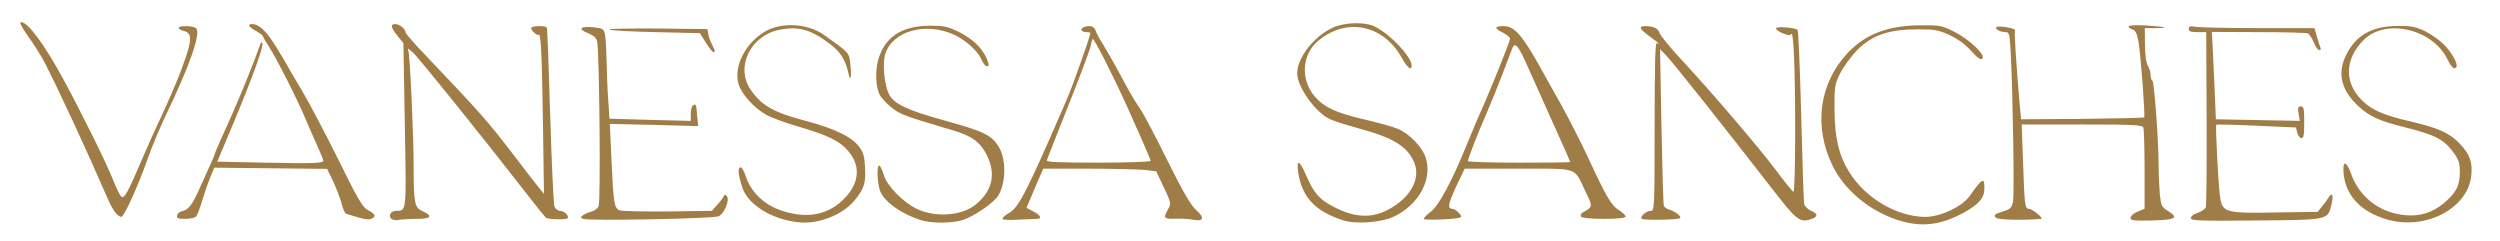
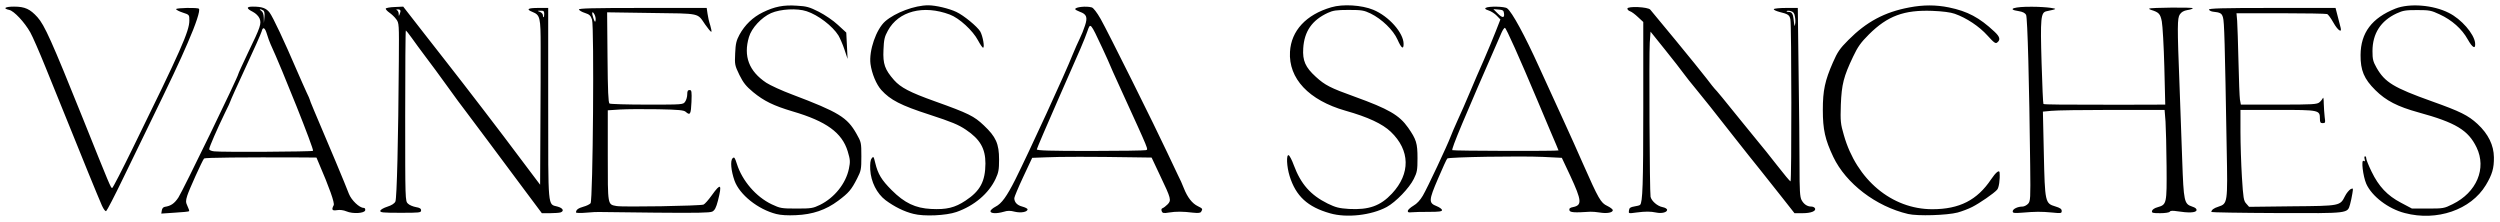
- <svg xmlns="http://www.w3.org/2000/svg" viewBox="0 0 1245 120">
-   <path fill="#a07c46" fill-rule="evenodd" d="M950.5 111.0C934.7 107.8 919.4 96.4 912.7 82.7C903.0 62.9 905.9 41.5 920.3 26.2C929.2 16.9 940.3 12.7 956.5 12.6C965.9 12.5 967.0 12.7 973.0 15.7C980.7 19.5 989.0 27.4 987.2 29.2C986.4 30.0 985.0 29.1 981.6 25.3C978.6 22.0 975.0 19.4 970.8 17.4C965.3 14.9 963.4 14.6 955.0 14.6C940.6 14.6 932.4 17.5 925.0 24.8C921.9 28.0 918.1 33.2 916.4 36.5C913.6 42.2 913.5 43.1 913.6 55.0C913.7 68.6 915.7 77.3 920.8 85.5C928.8 98.6 944.7 108.0 958.8 108.0C966.4 108.0 977.2 102.9 981.0 97.5C987.3 88.5 988.4 88.0 988.2 94.2C988.1 98.8 985.2 101.9 977.6 106.1C967.9 111.3 959.6 112.8 950.5 111.0ZM391.5 109.6C380.6 106.9 371.9 100.4 369.6 93.2C367.6 86.8 367.3 83.8 368.7 83.3C369.3 83.1 370.6 85.2 371.5 88.1C374.1 95.8 380.7 102.1 389.3 104.9C402.4 109.3 413.3 106.9 421.4 97.9C428.1 90.4 428.5 82.2 422.3 75.1C418.2 70.2 411.9 67.2 397.5 63.0C391.5 61.3 384.4 58.7 381.7 57.2C375.6 53.9 369.4 47.0 367.8 41.9C365.3 33.4 370.9 21.9 380.5 16.0C388.7 10.9 402.0 11.5 410.2 17.3C423.3 26.6 422.8 26.0 423.5 32.3C424.2 38.4 423.5 41.2 422.5 36.4C421.1 30.0 418.6 25.9 413.6 22.1C403.8 14.6 397.6 12.9 387.8 14.9C373.7 17.9 366.3 33.3 373.6 44.3C379.0 52.5 385.3 56.1 402.0 60.4C415.7 64.1 424.0 68.1 427.6 72.8C430.0 75.9 430.5 77.7 430.8 83.6C431.2 91.3 430.3 94.1 425.4 100.0C421.8 104.2 416.5 107.5 410.0 109.4C403.7 111.3 398.5 111.3 391.5 109.6ZM458.5 109.6C448.9 106.5 440.6 100.7 438.4 95.3C436.8 91.6 436.5 81.6 438.0 82.5C438.5 82.8 439.5 85.0 440.2 87.3C441.8 92.6 449.7 100.7 456.5 104.0C466.0 108.5 479.2 107.5 486.1 101.7C494.3 94.9 496.1 86.5 491.4 77.2C488.2 70.8 483.9 67.6 474.5 64.9C449.9 57.6 448.1 56.9 443.8 53.4C441.4 51.4 439.0 48.8 438.3 47.6C436.1 43.6 435.7 35.6 437.4 29.6C440.7 18.4 449.0 12.9 463.1 12.8C470.1 12.8 471.9 13.2 477.3 15.8C484.4 19.3 489.1 23.9 491.4 29.2C492.6 32.3 492.6 33.0 491.6 33.0C490.8 33.0 489.7 31.7 489.0 30.1C487.3 25.8 481.4 20.3 475.6 17.5C461.4 10.8 444.7 15.2 440.9 26.7C439.4 31.4 440.3 41.8 442.6 46.7C445.1 51.7 451.3 54.7 470.0 59.9C489.9 65.4 493.7 67.2 497.3 73.0C501.1 79.1 501.1 90.7 497.2 97.3C495.0 101.0 484.9 107.9 479.3 109.6C473.6 111.3 463.9 111.3 458.5 109.6ZM668.5 109.6C654.8 105.1 648.3 98.0 646.5 85.8C645.5 79.1 647.2 79.7 650.4 87.2C654.2 96.0 656.9 99.2 663.8 102.8C675.6 109.1 685.0 109.0 694.8 102.3C703.7 96.3 707.3 87.8 704.2 80.7C700.7 72.8 693.8 68.6 676.9 64.0C670.7 62.3 664.0 60.2 662.2 59.3C654.9 55.8 646.0 43.2 646.0 36.5C646.0 28.7 654.5 17.9 663.9 13.7C670.0 11.0 680.1 10.8 685.0 13.4C692.9 17.5 703.0 28.4 703.0 32.7C703.0 35.5 700.9 33.8 697.9 28.5C688.8 12.3 670.6 8.6 656.6 20.2C648.3 27.0 647.5 39.5 654.7 48.0C659.5 53.5 665.3 56.2 679.5 59.5C686.1 61.0 693.6 63.1 696.2 64.2C701.9 66.6 708.3 73.2 710.0 78.5C713.5 89.2 706.6 102.0 694.1 107.9C687.5 110.9 675.0 111.8 668.5 109.6ZM1189.5 109.5C1175.1 105.6 1167.0 96.4 1167.0 83.9C1167.0 79.8 1169.0 81.2 1170.9 86.7C1175.4 99.2 1186.8 107.1 1200.5 107.3C1207.3 107.3 1213.3 104.9 1218.8 99.6C1223.5 95.2 1225.0 91.9 1225.0 85.7C1225.0 81.3 1224.4 79.5 1222.1 76.3C1217.1 69.4 1213.1 67.3 1197.7 63.4C1184.5 60.1 1180.2 58.1 1174.5 52.9C1166.2 45.2 1164.0 37.1 1167.9 28.4C1172.7 17.8 1180.9 13.0 1194.1 12.9C1200.9 12.9 1203.0 13.3 1207.6 15.5C1210.7 17.0 1214.9 20.0 1217.1 22.2C1221.0 26.2 1224.1 31.7 1223.3 33.3C1222.3 35.0 1220.9 33.7 1218.6 29.1C1211.0 14.2 1187.9 9.1 1177.1 19.9C1167.7 29.3 1167.3 41.0 1176.1 49.8C1181.0 54.8 1187.1 57.4 1200.5 60.5C1214.3 63.7 1220.1 66.3 1225.1 71.7C1230.0 76.9 1231.4 80.9 1230.7 87.5C1229.0 103.6 1208.4 114.6 1189.5 109.5ZM178.5 108.3C175.8 107.5 173.0 106.6 172.4 106.5C171.8 106.3 170.7 104.0 170.1 101.3C169.4 98.7 167.5 93.7 165.9 90.3L162.9 84.1L134.8 83.8L106.7 83.5L104.9 87.8C103.9 90.2 102.1 95.3 100.9 99.3C99.7 103.3 98.3 107.1 97.7 107.8C97.2 108.4 94.8 109.0 92.3 109.0C88.6 109.0 87.9 108.7 88.2 107.3C88.4 106.3 89.4 105.4 90.5 105.2C93.7 104.6 95.6 102.3 99.0 94.7C100.8 90.7 103.3 85.2 104.6 82.3C105.9 79.5 107.0 76.9 107.0 76.5C107.0 76.2 110.1 69.0 114.0 60.5C119.6 48.1 126.1 32.1 129.6 22.1C129.8 21.3 130.3 21.0 130.6 21.3C131.6 22.3 126.5 36.6 117.1 59.3L108.2 80.5L131.9 81.0C156.3 81.5 161.0 81.3 161.0 80.0C161.0 79.5 159.7 76.3 158.1 72.8C156.5 69.3 154.0 63.6 152.5 60.0C148.6 50.5 137.3 28.2 133.9 23.2C132.3 20.8 131.0 18.5 131.0 18.1C131.0 17.7 129.4 16.5 127.5 15.4C123.8 13.4 123.0 12.0 125.6 12.0C129.0 12.0 132.7 15.5 137.5 23.3C140.2 27.8 142.7 31.8 142.9 32.3C143.1 32.8 146.3 38.4 150.2 44.8C154.0 51.2 162.3 67.0 168.6 79.7C177.9 98.7 180.6 103.2 183.0 104.5C186.8 106.5 187.5 107.7 185.3 108.8C184.1 109.5 181.8 109.3 178.5 108.3ZM195.1 109.1C193.1 107.8 194.5 105.0 197.2 105.0C202.5 104.9 202.4 106.4 201.6 62.3L200.9 21.5L197.9 17.8C194.5 13.5 194.3 12.0 196.9 12.0C199.0 12.0 202.0 14.5 202.0 16.2C202.0 16.7 206.4 21.8 211.7 27.3C239.8 56.8 242.8 60.2 256.8 78.5C261.8 85.1 267.0 91.8 268.4 93.5L270.9 96.5L270.4 62.0C269.9 28.5 269.4 16.3 268.3 17.3C267.6 18.1 264.0 14.8 264.6 13.8C265.2 12.8 271.7 12.7 272.3 13.7C272.6 14.2 273.3 33.8 274.0 57.5C274.7 81.2 275.7 101.5 276.1 102.8C276.6 104.0 277.8 105.0 278.9 105.0C281.0 105.0 283.7 107.7 282.6 108.7C281.8 109.5 273.3 109.3 272.0 108.5C271.5 108.2 265.8 101.1 259.3 92.7C240.1 68.0 208.5 28.7 205.5 26.0C203.0 23.8 202.8 23.7 203.4 25.5C204.2 28.3 206.0 67.7 206.0 83.5C206.0 101.2 206.5 103.4 210.3 105.1C215.9 107.6 214.8 109.0 207.3 109.0C203.6 109.0 199.6 109.3 198.5 109.5C197.4 109.8 195.9 109.6 195.1 109.1ZM290.4 109.0C289.1 108.5 289.0 108.2 290.2 107.3C290.9 106.7 292.8 105.8 294.3 105.5C295.8 105.1 297.5 103.9 298.1 102.8C299.2 100.8 298.5 26.9 297.4 20.8C297.0 18.8 295.8 17.8 292.8 16.5C287.5 14.4 289.0 12.9 295.7 13.6C300.6 14.2 300.8 14.4 301.4 17.9C301.7 19.9 302.0 25.8 302.1 31.0C302.2 36.2 302.5 44.7 302.9 49.8L303.5 59.1L323.8 59.7L344.0 60.2L344.0 56.7C344.0 54.7 344.5 52.8 345.1 52.5C346.6 51.5 346.7 51.8 347.2 57.7L347.7 62.8L325.7 62.2L303.7 61.7L304.4 77.0C305.5 101.8 305.8 103.9 308.9 104.8C310.3 105.2 321.2 105.4 333.0 105.3L354.5 105.0L357.1 102.1C358.6 100.5 360.0 98.6 360.3 97.9C360.6 96.9 361.1 96.8 361.9 97.6C363.6 99.2 360.9 106.2 357.9 107.7C355.4 108.9 293.5 110.1 290.4 109.0ZM499.3 108.7C499.5 108.1 501.0 106.9 502.6 106.0C507.4 103.3 511.5 95.2 531.5 49.0C534.3 42.5 543.0 17.9 543.0 16.5C543.0 16.2 542.1 16.0 541.1 16.0C538.5 16.0 537.6 14.4 539.6 13.6C542.6 12.4 544.9 13.0 545.6 15.2C545.9 16.4 547.7 19.6 549.5 22.4C551.2 25.2 554.5 30.9 556.7 35.0C562.3 45.5 564.8 49.9 568.0 54.5C569.5 56.7 575.6 68.2 581.4 80.0C589.3 95.9 593.1 102.3 595.7 104.6C600.1 108.5 599.4 110.5 594.1 109.4C592.1 109.0 588.1 108.8 585.2 108.9C579.5 109.1 579.2 108.6 581.7 104.2C583.3 101.4 583.3 101.1 579.6 93.3L575.8 85.3L569.8 84.6C566.4 84.3 553.8 84.0 541.6 84.0L519.5 84.0L515.3 93.8L511.2 103.5L514.6 105.3C518.3 107.2 519.1 109.0 516.2 109.0C515.3 109.0 511.0 109.2 506.7 109.4C501.3 109.7 499.0 109.5 499.3 108.7ZM709.0 109.0C709.0 108.5 710.6 106.9 712.6 105.4C716.6 102.3 723.1 90.2 730.6 71.7C733.1 65.6 736.0 58.7 737.0 56.5C741.7 46.2 752.0 20.6 752.0 19.4C752.0 18.6 750.4 17.2 748.5 16.3C744.0 14.1 744.1 13.0 748.8 13.0C754.2 13.0 758.1 17.5 767.3 34.0C768.6 36.5 773.1 44.3 777.1 51.5C781.1 58.7 787.4 71.0 791.1 79.0C800.2 98.6 802.5 102.5 806.6 104.9C808.5 106.1 809.8 107.5 809.5 108.0C808.6 109.4 788.3 109.3 787.4 107.9C787.0 107.2 787.3 106.4 788.1 105.9C793.4 102.9 793.3 103.0 789.4 95.0C783.6 83.0 786.7 84.0 756.0 84.0L729.4 84.0L725.1 93.0C721.1 101.8 720.7 104.0 723.4 104.0C724.1 104.0 725.5 104.9 726.5 106.0C727.9 107.6 728.0 108.0 726.9 108.4C724.0 109.3 709.0 109.8 709.0 109.0ZM817.5 108.9C816.7 107.7 819.9 105.0 822.1 105.0C823.9 105.0 824.0 103.8 824.0 62.9C824.0 35.2 824.3 21.1 825.0 21.5C825.5 21.8 826.0 21.9 826.0 21.7C826.0 21.5 824.0 19.9 821.5 18.1C816.5 14.5 815.8 13.0 819.2 13.0C823.4 13.0 825.8 14.2 826.4 16.3C826.7 17.5 831.7 23.7 837.6 30.0C852.6 46.1 875.2 72.6 884.4 84.7C888.6 90.4 892.5 95.2 893.1 95.5C893.6 95.9 894.0 84.1 894.0 65.2C894.0 33.8 893.2 15.0 892.0 17.0C891.6 17.7 890.2 17.6 887.6 16.5C885.6 15.6 884.2 14.5 884.5 14.0C885.1 13.0 894.0 13.8 895.2 14.9C895.6 15.3 896.4 34.5 897.0 57.5C897.6 80.6 898.2 100.5 898.5 101.6C898.8 102.8 900.3 104.3 902.0 105.0C905.7 106.5 905.4 108.2 901.1 109.4C896.3 110.8 894.2 109.1 883.4 95.1C856.1 60.0 833.0 30.9 829.2 27.0L826.7 24.5L827.4 62.8C827.8 83.9 828.3 101.7 828.6 102.5C828.9 103.2 830.1 104.1 831.3 104.4C834.2 105.2 837.5 107.8 836.7 108.6C835.8 109.5 818.0 109.8 817.5 108.9ZM993.9 108.4C992.8 107.0 993.1 106.7 998.1 105.1C1001.2 104.1 1001.9 103.3 1002.5 100.3C1003.2 96.5 1002.4 48.0 1001.4 27.2C1000.8 16.6 1000.7 16.0 998.7 16.0C996.1 16.0 993.3 14.4 994.2 13.5C995.1 12.6 1004.1 14.1 1003.5 15.1C1003.0 15.8 1004.0 30.9 1005.8 52.0L1006.5 59.4L1037.0 59.2C1053.7 59.0 1067.6 58.7 1067.8 58.5C1068.4 57.9 1066.0 26.0 1064.9 20.4C1064.2 16.6 1063.4 15.1 1062.0 14.7C1060.9 14.4 1060.0 13.7 1060.0 13.2C1060.0 12.6 1063.4 12.4 1068.8 12.7C1078.6 13.3 1081.0 14.0 1073.2 14.0L1068.1 14.0L1068.2 22.2C1068.2 27.3 1068.8 31.4 1069.6 32.7C1070.4 33.9 1071.0 36.0 1071.0 37.4C1071.0 38.7 1071.4 40.0 1071.9 40.2C1072.8 40.5 1075.0 70.1 1075.0 82.7C1075.0 87.1 1075.3 93.5 1075.6 96.9C1076.2 102.5 1076.6 103.2 1079.7 105.1C1085.2 108.5 1083.5 109.5 1071.7 109.8C1062.6 110.0 1061.0 109.8 1061.0 108.5C1061.0 107.6 1062.6 106.2 1064.5 105.4L1068.0 104.0L1068.0 84.6C1068.0 73.9 1067.7 64.5 1067.4 63.6C1066.9 62.2 1063.2 62.0 1036.8 62.0L1006.8 62.0L1007.5 81.2C1008.2 102.2 1008.4 104.0 1010.5 104.0C1012.1 104.0 1018.0 108.9 1016.5 109.0C1007.6 109.8 994.8 109.5 993.9 108.4ZM1091.0 108.6C1091.0 107.8 1092.5 106.6 1094.4 106.0C1096.3 105.4 1098.1 104.1 1098.5 103.2C1098.8 102.3 1099.0 82.3 1098.9 58.8L1098.7 16.0L1094.4 16.0C1091.0 16.0 1090.0 15.6 1090.0 14.4C1090.0 13.0 1090.7 12.9 1093.8 13.4C1095.8 13.7 1109.9 14.0 1125.0 14.0L1152.6 14.0L1153.8 18.2C1154.5 20.6 1155.3 23.1 1155.6 23.8C1155.9 24.4 1155.6 25.0 1155.0 25.0C1154.4 25.0 1153.1 23.2 1152.2 21.0C1151.3 18.8 1149.9 16.8 1149.3 16.6C1148.6 16.3 1137.5 16.0 1124.8 16.0L1101.5 15.9L1101.9 23.2C1102.1 27.2 1102.5 37.0 1102.9 44.9L1103.5 59.4L1124.4 59.8L1145.3 60.2L1144.7 56.6C1144.2 53.7 1144.4 53.0 1145.8 53.0C1147.3 53.0 1147.5 54.2 1147.5 61.0C1147.5 67.5 1147.2 69.0 1146.0 68.8C1145.2 68.6 1144.3 67.4 1144.0 66.0L1143.4 63.5L1123.7 62.6C1112.8 62.1 1103.8 61.9 1103.7 62.1C1103.2 62.8 1104.7 91.1 1105.5 97.4C1106.6 105.9 1107.8 106.3 1133.8 105.8L1154.2 105.5L1156.3 102.9C1157.5 101.5 1159.0 99.4 1159.6 98.4C1161.5 95.3 1162.2 97.4 1161.0 102.2C1159.1 109.6 1159.6 109.5 1123.2 109.8C1095.4 110.1 1091.0 109.9 1091.0 108.6ZM57.7 106.2C56.8 105.2 55.1 102.2 53.9 99.5C42.5 73.3 28.7 43.6 21.9 30.5C20.1 27.2 16.5 21.5 13.8 17.8C10.6 13.2 9.5 11.0 10.5 11.0C13.9 11.0 22.2 22.3 31.3 39.0C41.0 56.9 53.5 82.2 56.5 90.1C58.0 93.8 59.7 97.3 60.4 97.9C61.9 99.2 63.7 95.9 71.3 78.0C73.8 72.2 77.9 63.0 80.5 57.6C83.1 52.1 86.5 44.2 88.2 40.1C95.8 20.8 96.4 16.6 91.5 15.4C90.1 15.1 89.0 14.4 89.0 13.9C89.0 12.6 96.4 12.8 97.7 14.1C100.1 16.5 94.6 32.4 83.0 56.5C79.8 63.1 75.6 73.2 73.6 78.9C68.9 92.3 61.8 108.0 60.4 108.0C59.8 108.0 58.6 107.2 57.7 106.2ZM573.0 80.1C573.0 79.4 568.6 69.3 561.6 53.7C554.5 38.0 544.8 18.9 544.2 19.4C543.9 19.8 543.4 21.3 543.2 22.7C543.0 24.2 538.1 37.3 532.3 51.9C526.5 66.5 521.5 79.1 521.3 79.8C520.9 80.7 526.4 81.0 546.9 81.0C561.3 81.0 573.0 80.6 573.0 80.1ZM782.0 80.7C782.0 80.5 778.4 72.3 773.9 62.4C769.5 52.6 763.8 39.9 761.3 34.3C756.2 22.6 754.5 20.6 753.1 24.1C752.6 25.4 750.4 31.2 748.2 37.0C746.0 42.8 742.5 51.3 740.5 56.0C736.3 65.4 731.0 79.1 731.0 80.2C731.0 80.7 742.5 81.0 756.5 81.0C770.5 81.0 782.0 80.9 782.0 80.7ZM351.5 21.2L348.5 16.5L326.3 16.0C314.1 15.7 303.8 15.2 303.4 14.7C303.0 14.3 313.8 14.1 327.5 14.2L352.3 14.5L352.7 16.8C352.8 18.1 353.7 20.4 354.5 22.0C356.2 25.3 356.3 26.0 355.2 25.9C354.8 25.9 353.1 23.8 351.5 21.2Z" />
+ <svg xmlns="http://www.w3.org/2000/svg" viewBox="0 0 1888 167">
+   <path fill-rule="evenodd" d="M586.2 161.6C572.4 158.1 558.5 147.0 554.7 136.4C552.1 129.0 551.4 121.5 553.2 119.6C554.5 118.3 554.9 118.8 556.5 123.8C560.5 136.5 571.0 148.7 582.8 154.3C589.2 157.3 590.1 157.5 601.5 157.5C612.7 157.5 613.9 157.3 619.3 154.7C630.2 149.3 638.8 138.6 641.1 127.4C642.2 122.0 642.1 120.7 640.2 114.3C635.9 100.2 624.1 91.6 598.5 84.1C584.1 79.8 577.0 76.3 568.8 69.6C563.4 65.1 561.4 62.6 558.4 56.6C554.9 49.3 554.8 48.8 555.2 40.3C555.5 33.0 556.1 30.6 558.4 26.3C562.5 18.8 568.5 13.0 576.1 9.3C584.9 5.0 591.7 3.6 601.8 4.3C609.1 4.7 611.3 5.3 618.4 8.9C622.9 11.2 629.3 15.5 632.8 18.8L639.1 24.6L639.6 34.5L640.1 44.5L637.7 37.3C636.4 33.4 634.3 28.7 633.2 26.8C628.7 19.6 617.8 11.3 609.2 8.5C602.0 6.1 589.4 6.8 582.3 9.9C575.1 13.1 567.6 21.1 565.6 28.0C561.3 42.4 565.6 53.8 578.7 62.5C581.6 64.4 590.5 68.5 598.3 71.4C633.4 84.7 639.8 88.6 646.8 101.0C650.4 107.3 650.5 107.8 650.5 118.0C650.5 127.9 650.3 128.9 647.3 134.8C642.9 143.4 641.0 145.6 633.0 151.6C623.8 158.5 613.7 162.0 601.0 162.5C595.0 162.8 589.6 162.5 586.2 161.6ZM689.8 161.5C682.8 159.8 675.4 156.1 668.8 151.2C662.2 146.2 657.7 137.3 657.2 128.1C657.0 123.5 657.3 120.9 658.3 119.6C659.6 117.8 659.8 118.1 661.0 123.1C663.0 131.4 665.7 135.9 673.4 143.6C683.1 153.3 691.3 157.2 703.1 157.8C714.8 158.4 721.1 156.9 729.2 151.5C740.3 144.2 744.1 136.9 744.2 123.5C744.2 112.2 740.2 105.2 729.5 98.0C723.7 94.1 718.8 92.1 702.0 86.6C680.3 79.6 672.4 75.5 665.6 68.0C661.8 63.8 658.4 55.6 657.4 48.3C656.1 38.3 661.7 22.1 668.5 16.1C676.1 9.5 690.8 4.0 701.0 4.0C706.7 4.0 716.7 6.4 722.2 9.0C727.8 11.6 738.0 20.0 740.3 23.8C742.2 27.2 743.8 36.0 742.4 36.0C741.9 36.0 740.2 33.5 738.6 30.5C734.7 23.1 724.5 13.7 717.3 11.0C697.3 3.5 678.5 8.4 670.5 23.2C668.0 27.7 667.5 29.9 667.2 37.7C666.7 48.3 668.2 52.5 675.2 60.5C680.2 66.1 687.0 69.7 706.0 76.5C731.7 85.7 735.6 87.7 743.0 94.7C752.1 103.3 754.5 108.5 754.5 120.5C754.5 128.1 754.1 130.3 751.9 135.0C746.7 146.1 735.8 155.4 722.3 160.1C714.6 162.8 697.8 163.6 689.8 161.5ZM1004.5 161.1C987.5 156.3 978.6 148.1 973.9 132.9C971.7 125.8 971.3 116.6 973.2 117.2C973.9 117.5 975.7 120.9 977.1 124.8C982.4 139.0 989.7 147.3 1002.6 153.7C1008.8 156.7 1011.2 157.3 1018.8 157.8C1033.8 158.6 1042.5 155.5 1051.2 146.2C1065.3 131.1 1065.0 113.5 1050.3 99.5C1044.0 93.5 1033.1 88.4 1016.1 83.6C988.4 75.7 973.0 59.3 974.2 39.1C975.1 23.2 986.4 11.0 1005.4 5.5C1014.1 2.9 1028.4 3.8 1037.1 7.4C1048.8 12.2 1060.0 24.8 1060.0 33.2C1060.0 37.7 1058.3 36.5 1055.4 29.9C1052.2 22.7 1043.6 14.4 1035.1 10.2C1030.0 7.8 1028.5 7.5 1018.5 7.5C1009.3 7.5 1006.7 7.9 1002.8 9.7C990.9 15.2 985.0 23.6 984.2 36.5C983.6 45.8 985.8 50.8 993.7 58.0C1000.6 64.3 1004.6 66.4 1023.0 73.0C1048.7 82.3 1056.7 86.9 1063.4 96.4C1069.6 105.3 1070.5 108.1 1070.5 119.5C1070.5 128.4 1070.2 130.1 1067.7 135.1C1064.3 142.0 1054.2 152.5 1047.3 156.3C1035.6 162.6 1017.0 164.7 1004.5 161.1ZM1441.0 161.6C1416.7 155.9 1394.1 138.6 1384.5 118.5C1378.3 105.4 1376.6 97.9 1376.6 83.0C1376.6 68.3 1378.2 60.9 1384.2 47.2C1387.7 39.2 1389.4 36.7 1395.9 30.2C1409.5 16.5 1423.2 9.1 1442.0 5.6C1452.5 3.6 1462.0 3.6 1471.8 5.6C1485.9 8.5 1494.9 13.3 1506.2 23.9C1510.3 27.7 1510.9 30.0 1508.4 32.0C1507.1 33.2 1506.0 32.4 1500.9 26.8C1494.8 20.0 1485.1 13.5 1476.2 10.4C1473.2 9.3 1467.0 8.5 1459.3 8.2C1437.9 7.4 1425.5 12.0 1411.4 26.0C1405.3 32.1 1403.0 35.3 1399.5 42.7C1392.3 57.8 1390.8 63.7 1390.2 79.1C1389.8 91.7 1390.0 93.5 1392.5 102.1C1402.1 135.8 1428.7 158.0 1459.3 158.0C1479.8 158.0 1493.2 151.1 1503.7 135.4C1507.2 130.2 1509.9 128.0 1510.1 130.3C1510.5 135.6 1509.6 141.8 1508.2 143.3C1505.7 146.1 1495.1 153.4 1489.4 156.3C1486.7 157.7 1481.7 159.6 1478.4 160.5C1470.4 162.6 1448.2 163.3 1441.0 161.6ZM1816.1 160.9C1803.6 157.7 1791.2 148.2 1787.0 138.8C1784.5 133.0 1783.0 120.2 1785.0 121.5C1786.0 122.1 1786.2 121.8 1785.8 120.2C1785.4 119.0 1785.6 118.0 1786.1 118.0C1786.6 118.0 1787.0 118.8 1787.0 119.7C1787.0 120.6 1788.8 125.1 1791.0 129.6C1796.4 140.8 1802.9 147.7 1813.2 153.1L1821.5 157.5L1833.5 157.5C1845.1 157.5 1845.8 157.4 1852.2 154.2C1870.4 145.3 1878.0 127.2 1870.3 111.3C1864.0 98.3 1854.6 92.6 1826.5 84.9C1810.6 80.5 1802.0 76.1 1793.9 68.1C1785.3 59.6 1782.6 53.1 1782.7 41.5C1782.8 24.8 1791.2 13.6 1809.0 6.5C1819.6 2.3 1837.5 3.7 1849.3 9.7C1858.8 14.4 1868.4 25.5 1869.2 32.4C1869.7 37.5 1867.3 36.3 1863.6 29.7C1859.3 21.9 1851.7 15.1 1842.3 10.8C1836.1 7.9 1834.7 7.6 1825.5 7.6C1816.8 7.6 1814.8 7.9 1810.0 10.1C1797.9 15.7 1791.7 25.4 1791.7 38.6C1791.7 44.7 1792.1 46.4 1794.8 51.2C1801.1 62.2 1807.7 66.2 1836.5 76.5C1858.1 84.2 1863.9 87.1 1871.0 93.6C1879.2 101.2 1883.3 109.7 1883.4 118.8C1883.5 127.1 1882.1 131.8 1877.3 139.8C1866.0 158.5 1840.3 167.3 1816.1 160.9ZM122.2 158.9C122.4 157.4 123.3 156.4 124.5 156.2C129.1 155.5 131.7 153.7 134.7 149.2C138.0 144.3 180.0 57.7 180.0 55.8C180.0 55.4 183.3 48.3 187.3 39.8C196.8 20.2 197.6 17.8 196.0 13.9C195.2 12.1 193.2 10.1 190.9 8.9C185.9 6.4 185.9 5.0 190.9 5.0C197.8 5.0 201.0 6.1 203.6 9.5C206.1 12.8 214.7 31.1 224.1 53.0C226.8 59.3 230.2 66.8 231.5 69.7C232.9 72.5 234.0 75.1 234.0 75.4C234.0 76.0 236.1 81.0 253.5 122.0C258.0 132.7 262.5 143.7 263.5 146.4C265.4 151.2 271.4 157.0 274.7 157.0C275.5 157.0 276.0 157.7 275.8 158.8C275.4 161.1 266.5 161.7 261.6 159.6C259.5 158.7 256.6 158.3 254.5 158.7C250.8 159.3 250.2 158.4 252.0 155.0C252.9 153.4 248.8 141.8 240.6 122.8L239.0 119.0L228.7 118.9C183.3 118.7 154.7 119.0 154.1 119.7C152.7 121.4 142.7 143.5 141.4 147.8C140.2 151.7 140.2 152.7 141.6 155.7C142.5 157.5 143.1 159.3 142.8 159.5C142.6 159.8 137.7 160.3 132.1 160.6L121.8 161.3L122.2 158.9ZM287.2 159.2C287.4 158.3 289.7 157.0 292.5 156.1C295.7 155.1 297.9 153.7 298.6 152.2C299.7 149.9 300.8 106.0 301.2 46.0C301.4 18.0 301.4 17.4 299.2 14.5C298.0 12.8 295.6 10.6 294.0 9.5C292.4 8.4 291.2 7.0 291.3 6.5C291.5 6.0 294.5 5.4 298.1 5.3L304.5 5.0L310.5 12.7C313.8 16.9 318.3 22.6 320.4 25.4C322.6 28.2 329.8 37.5 336.5 46.0C351.5 65.1 378.9 100.8 392.9 119.6C398.8 127.4 404.5 135.0 405.7 136.6L407.9 139.5L408.1 97.5C408.3 74.4 408.3 46.4 408.3 35.3C408.3 13.0 407.9 11.4 402.1 9.0C397.1 7.0 398.5 6.0 406.5 6.0L414.0 6.0L414.0 78.3C414.0 158.9 413.6 154.0 421.0 156.0C425.1 157.1 426.3 159.3 423.4 160.4C422.5 160.7 419.0 161.0 415.5 161.0L409.2 161.0L395.9 143.2C388.6 133.5 376.6 117.4 369.3 107.5C361.9 97.6 354.0 87.0 351.7 84.0C349.3 81.0 343.0 72.4 337.7 65.0C332.4 57.6 325.1 47.7 321.5 43.0C318.0 38.3 313.2 31.9 311.0 28.7C308.8 25.6 306.7 23.0 306.5 23.0C306.2 23.0 306.0 52.0 306.0 87.5C306.0 151.3 306.0 151.9 308.1 153.8C309.2 154.9 311.9 156.0 314.1 156.4C317.0 156.9 318.0 157.5 318.0 158.9C318.0 160.6 316.9 160.7 302.5 160.7C289.1 160.7 287.0 160.5 287.2 159.2ZM435.0 160.4C435.0 158.4 436.7 157.2 440.6 156.1C442.9 155.5 445.3 154.3 446.0 153.5C447.8 151.3 448.8 20.1 447.1 14.8C446.1 11.8 445.2 10.9 441.8 9.8C439.5 9.1 437.5 7.9 437.2 7.2C436.9 6.3 447.0 6.0 485.3 6.0L533.7 6.0L534.3 10.2C534.6 12.6 535.5 16.6 536.4 19.2C537.2 21.9 537.6 24.0 537.1 24.0C536.7 24.0 534.7 21.6 532.6 18.6C526.4 9.6 529.6 10.3 492.0 9.8L458.5 9.3L458.8 43.4C459.0 68.7 459.4 77.6 460.3 78.2C461.0 78.6 473.7 79.0 488.7 79.0C515.7 79.0 515.9 79.0 517.4 76.8C518.3 75.6 519.0 73.1 519.0 71.3C519.0 68.8 519.4 68.0 520.8 68.0C522.3 68.0 522.5 69.0 522.2 77.0C521.8 86.3 521.2 87.4 517.9 84.5C516.6 83.2 512.6 82.8 496.9 82.5C486.2 82.3 473.3 82.4 468.2 82.7L459.0 83.3L459.0 117.6C459.0 155.6 458.8 154.3 465.6 155.6C470.3 156.5 528.9 155.5 531.3 154.5C532.3 154.1 535.1 150.9 537.6 147.4C544.4 137.9 545.4 138.9 542.2 151.5C540.8 156.9 539.8 158.8 537.9 159.8C536.1 160.7 526.2 160.9 495.0 160.6C472.7 160.4 453.6 160.1 452.5 160.1C451.4 160.0 447.0 160.2 442.8 160.6C438.4 161.0 435.0 160.9 435.0 160.4ZM748.0 159.5C748.0 158.7 749.7 157.2 751.8 156.1C756.4 153.8 760.3 148.4 766.8 135.5C777.0 115.1 804.8 54.7 810.0 41.4C811.7 37.3 814.1 31.8 815.4 29.2C816.7 26.6 818.5 22.2 819.4 19.3C821.5 13.0 820.6 10.7 815.5 8.9C813.6 8.2 812.0 7.3 812.0 6.9C812.0 5.3 820.3 4.4 824.5 5.6C825.7 5.9 828.4 9.4 831.2 14.3C836.6 23.8 872.8 96.5 881.4 115.0C884.6 121.9 888.3 129.7 889.6 132.3C891.0 134.9 893.0 139.4 894.1 142.3C896.8 149.1 900.4 153.7 904.6 155.7C908.3 157.5 908.4 157.8 907.1 159.9C906.5 160.9 904.9 161.0 900.9 160.6C893.4 159.7 888.3 159.6 882.8 160.5C878.7 161.2 877.9 161.0 877.3 159.4C876.9 158.3 877.1 157.5 878.0 157.2C878.8 156.9 880.4 155.7 881.7 154.4C884.8 151.3 884.4 150.0 876.2 132.8L869.7 119.0L855.6 118.8C825.4 118.3 800.0 118.3 790.0 118.8L779.5 119.2L772.7 133.7C769.0 141.6 766.0 148.8 766.0 149.6C766.0 152.7 768.1 155.0 772.0 156.0C774.2 156.6 776.0 157.5 776.0 158.1C776.0 160.1 771.0 161.0 766.4 159.9C763.0 159.0 760.9 159.0 758.1 159.9C752.6 161.5 748.0 161.3 748.0 159.5ZM1063.2 159.1C1063.4 158.3 1065.3 156.6 1067.5 155.3C1070.0 153.9 1072.5 151.2 1074.5 147.8C1077.9 142.1 1093.2 109.4 1095.5 103.2C1096.2 101.2 1098.7 95.5 1100.9 90.6C1103.2 85.7 1107.3 76.3 1110.1 69.6C1112.9 62.9 1117.6 52.0 1120.6 45.3C1123.5 38.5 1127.6 28.9 1129.5 23.9L1133.1 14.7L1130.4 11.9C1128.9 10.3 1126.1 8.5 1124.2 7.9C1121.7 7.1 1121.1 6.5 1122.1 5.9C1124.2 4.6 1136.4 4.8 1138.2 6.3C1141.9 9.1 1151.5 26.7 1162.5 51.0C1168.8 64.7 1169.1 65.5 1180.8 91.0C1185.2 100.6 1191.8 115.2 1195.4 123.5C1207.3 150.4 1208.9 153.2 1213.8 155.5C1216.1 156.6 1218.0 158.1 1218.0 158.7C1218.0 160.6 1213.5 161.4 1208.2 160.5C1205.6 160.1 1202.4 159.8 1201.0 159.9C1188.9 160.7 1185.5 160.5 1185.2 158.7C1184.9 157.5 1185.7 156.8 1187.9 156.4C1194.9 155.0 1194.6 151.6 1185.9 132.8L1179.5 119.2L1165.5 118.5C1148.1 117.7 1094.0 118.6 1093.0 119.7C1092.5 120.1 1089.4 127.0 1086.0 134.9C1078.9 151.4 1078.8 153.3 1085.0 155.7C1087.2 156.6 1089.0 157.9 1089.0 158.7C1089.0 159.7 1086.8 160.0 1079.2 160.0C1073.9 160.0 1068.0 160.1 1066.2 160.3C1063.6 160.6 1063.0 160.3 1063.2 159.1ZM1230.2 158.9C1230.4 157.0 1231.3 156.4 1234.3 155.9C1236.3 155.6 1238.3 155.1 1238.6 154.7C1240.5 152.8 1241.0 139.8 1241.0 81.6L1241.0 16.6L1237.0 12.9C1234.8 10.8 1232.1 8.8 1231.0 8.5C1229.9 8.1 1229.0 7.3 1229.0 6.5C1229.0 4.5 1244.7 5.2 1246.3 7.3C1247.0 8.1 1255.6 18.6 1265.5 30.5C1275.4 42.5 1285.9 55.5 1288.9 59.4C1291.8 63.3 1294.6 66.7 1294.9 67.0C1295.6 67.5 1302.9 76.3 1315.5 92.0C1319.3 96.7 1324.6 103.2 1327.4 106.6C1330.2 109.9 1336.8 118.1 1342.0 124.8C1347.2 131.5 1351.8 137.0 1352.2 137.0C1353.1 137.0 1353.0 18.8 1352.1 14.6C1351.4 11.3 1350.4 10.6 1343.8 9.0C1341.2 8.3 1339.3 7.4 1339.6 6.9C1339.9 6.4 1344.1 6.0 1348.9 6.0L1357.7 6.0L1358.3 54.2C1358.7 80.7 1359.0 112.6 1359.0 125.2C1359.0 143.7 1359.3 148.7 1360.5 151.0C1362.2 154.2 1364.8 156.0 1367.9 156.0C1369.0 156.0 1370.2 156.5 1370.6 157.2C1371.9 159.3 1367.8 161.0 1361.4 161.0L1355.2 161.0L1345.6 148.8C1340.3 142.0 1332.9 132.7 1329.1 128.0C1325.3 123.3 1316.9 112.8 1310.4 104.5C1291.7 80.7 1288.0 76.0 1281.0 67.5C1277.3 63.1 1273.0 57.6 1271.4 55.4C1269.8 53.1 1263.5 45.1 1257.5 37.6L1246.5 23.9L1245.9 32.2C1245.3 41.1 1245.8 145.1 1246.5 148.6C1247.2 151.8 1251.7 155.7 1255.5 156.4C1257.6 156.8 1259.0 157.7 1259.0 158.5C1259.0 160.4 1254.8 161.4 1250.7 160.5C1246.4 159.6 1242.6 159.6 1235.7 160.5C1229.9 161.3 1229.8 161.3 1230.2 158.9ZM1520.0 159.6C1520.0 157.8 1523.8 156.0 1527.4 156.0C1528.7 156.0 1530.5 155.0 1531.6 153.9C1533.4 151.9 1533.5 150.1 1533.2 125.1C1532.5 63.3 1531.2 13.2 1530.1 11.2C1529.3 9.8 1527.6 8.9 1524.5 8.4C1514.9 7.0 1521.3 4.9 1534.9 5.1C1539.6 5.1 1545.8 5.5 1548.5 5.9C1553.7 6.7 1553.6 6.8 1545.5 8.5C1541.2 9.4 1540.8 13.7 1541.8 47.5C1542.3 64.3 1542.9 78.3 1543.2 78.5C1543.7 79.0 1557.5 79.1 1600.9 79.1L1635.2 79.0L1634.5 50.4C1634.1 34.7 1633.2 19.3 1632.6 16.2C1631.5 10.5 1630.4 9.3 1624.6 7.5C1623.6 7.2 1622.9 6.8 1623.1 6.5C1623.9 5.7 1656.0 5.4 1656.0 6.2C1656.0 6.6 1654.2 7.3 1651.9 7.6C1649.1 8.1 1647.4 9.1 1646.2 10.9C1644.3 13.8 1644.2 19.3 1646.0 65.0C1646.6 80.1 1647.5 105.2 1648.0 120.8C1649.1 152.4 1649.5 154.0 1655.5 156.0C1658.0 156.8 1659.0 157.7 1658.8 158.8C1658.4 160.7 1652.8 160.9 1643.9 159.5C1640.8 159.0 1639.0 159.1 1638.6 159.9C1638.2 160.5 1635.1 161.0 1631.4 161.0C1625.7 161.0 1624.9 160.8 1625.2 159.3C1625.4 158.3 1627.1 157.1 1629.4 156.5C1636.3 154.5 1636.4 154.0 1636.2 125.7C1636.1 111.8 1635.7 96.6 1635.4 91.8L1634.7 83.0L1595.0 83.0C1573.2 83.0 1552.5 83.3 1549.1 83.7L1542.8 84.3L1543.5 115.9C1544.3 152.9 1544.5 153.6 1552.2 155.9C1555.8 157.0 1557.0 157.8 1557.0 159.3C1557.0 161.1 1556.5 161.2 1549.8 160.5C1541.2 159.7 1537.1 159.8 1527.2 160.6C1521.0 161.1 1520.0 160.9 1520.0 159.6ZM1670.0 160.1C1670.1 158.5 1671.8 157.2 1675.3 156.1C1682.3 153.8 1682.4 153.4 1681.6 112.5C1680.2 31.1 1679.8 16.4 1678.8 13.2C1677.9 10.0 1676.8 9.4 1671.1 8.8C1669.7 8.6 1668.5 7.9 1668.2 7.3C1667.9 6.3 1677.9 6.0 1715.8 6.0L1763.8 6.0L1765.4 12.2C1766.3 15.7 1767.3 19.5 1767.6 20.7C1768.9 25.3 1765.5 23.0 1762.2 17.1C1760.4 13.9 1758.3 10.9 1757.4 10.6C1756.5 10.3 1740.8 10.0 1722.4 10.0L1689.0 10.0L1689.5 15.7C1689.7 18.9 1690.2 32.8 1690.5 46.5C1690.8 60.2 1691.3 73.2 1691.6 75.2L1692.3 79.0L1721.0 79.0C1746.9 79.0 1749.9 78.8 1751.7 77.2C1752.8 76.3 1753.9 74.8 1754.3 74.0C1754.6 73.2 1754.9 75.0 1754.9 78.1C1755.0 81.2 1755.3 85.8 1755.6 88.4C1756.2 92.6 1756.1 93.0 1754.1 93.0C1752.4 93.0 1752.0 92.4 1752.0 89.7C1752.0 83.1 1751.6 83.0 1720.2 83.0L1692.0 83.0L1692.0 99.5C1692.0 108.6 1692.5 124.0 1693.1 133.8C1694.1 149.6 1694.4 151.7 1696.4 153.8L1698.5 156.2L1731.0 155.8C1767.6 155.5 1767.2 155.5 1771.0 148.0C1772.1 145.8 1774.0 143.6 1775.1 142.9C1777.1 141.9 1777.2 142.0 1776.5 146.2C1776.1 148.5 1775.4 152.2 1774.8 154.2C1772.7 161.3 1774.7 161.1 1719.5 160.9C1692.3 160.8 1670.0 160.4 1670.0 160.1ZM77.0 155.3C75.8 152.6 71.1 141.3 66.5 130.0C62.0 118.7 54.8 101.0 50.5 90.5C46.3 80.0 39.0 62.2 34.4 50.8C29.8 39.4 24.6 27.5 22.9 24.5C18.5 16.7 10.6 8.3 7.0 7.5C1.8 6.4 3.8 5.0 10.6 5.0C18.8 5.0 22.7 6.8 28.3 13.0C33.6 18.9 39.0 30.8 62.4 89.0C83.1 140.6 83.7 142.0 84.7 142.0C85.2 142.0 92.3 128.2 100.6 111.2C136.5 38.1 143.0 23.5 143.0 15.5C143.0 11.2 143.0 11.1 138.0 9.5C135.2 8.6 133.0 7.4 133.0 6.9C133.0 5.9 149.3 5.6 150.2 6.6C151.4 7.7 148.0 18.1 141.7 32.5C135.6 46.7 129.1 60.4 112.0 95.5C108.0 103.8 99.4 121.3 93.0 134.6C86.6 147.9 80.8 159.0 80.2 159.4C79.6 159.8 78.3 158.1 77.0 155.3ZM236.4 113.9C237.3 113.0 213.1 52.3 204.3 33.3C203.5 31.5 202.3 28.2 201.6 25.8C200.1 20.7 198.5 19.9 197.6 23.7C197.2 25.2 191.7 37.6 185.4 51.1C179.1 64.7 174.0 76.0 174.0 76.4C174.0 76.7 172.2 80.7 169.9 85.2C163.9 97.6 158.0 111.1 158.0 112.6C158.0 113.3 159.5 114.1 161.8 114.3C167.2 115.0 235.7 114.6 236.4 113.9ZM865.3 113.4C867.3 112.7 868.5 115.7 846.6 67.7C841.9 57.4 838.0 48.8 838.0 48.5C838.0 48.3 835.5 42.8 832.5 36.3C823.4 16.9 823.5 16.9 821.2 23.6C818.5 31.1 816.9 34.9 800.0 73.1C790.7 94.3 783.0 112.2 783.0 112.8C783.0 113.7 793.2 114.0 823.4 114.0C845.6 114.0 864.5 113.7 865.3 113.4ZM1177.0 113.6C1177.0 113.4 1174.2 106.8 1170.8 98.9C1167.4 91.0 1163.1 80.6 1161.1 75.9C1147.5 43.6 1137.4 21.0 1136.5 21.0C1136.0 21.0 1134.8 22.7 1133.9 24.8C1105.4 89.9 1095.9 112.6 1096.8 113.4C1097.4 114.0 1177.0 114.2 1177.0 113.6ZM1355.5 12.4C1355.1 9.9 1354.3 8.9 1352.4 8.4C1351.0 8.0 1349.6 8.0 1349.3 8.4C1348.9 8.7 1349.7 9.0 1350.9 9.0C1353.1 9.0 1354.1 10.5 1354.5 14.3C1355.2 20.3 1355.2 20.6 1355.7 18.1C1356.0 16.8 1355.9 14.2 1355.5 12.4ZM198.8 7.9C198.1 7.4 197.1 7.0 196.5 7.0C195.9 7.1 196.3 7.5 197.2 8.1C198.4 8.8 199.1 10.5 199.2 13.3L199.3 17.5L199.7 13.1C200.0 10.2 199.7 8.4 198.8 7.9ZM449.0 11.0C447.2 7.7 446.6 9.4 448.1 13.7C449.2 16.8 449.5 17.1 449.8 15.3C450.0 14.1 449.6 12.1 449.0 11.0ZM1135.8 9.9C1135.6 7.9 1134.8 7.4 1131.6 7.2L1127.8 6.9L1131.1 10.2C1134.7 13.8 1136.4 13.7 1135.8 9.9ZM411.0 10.5C411.0 8.4 410.5 8.0 408.2 8.1C405.6 8.1 405.6 8.2 407.8 9.0C409.0 9.5 410.0 10.6 410.0 11.5C410.0 12.3 410.2 13.0 410.5 13.0C410.8 13.0 411.0 11.9 411.0 10.5ZM302.3 7.8C302.1 7.3 301.1 7.0 300.2 7.1C299.1 7.1 299.0 7.4 299.8 7.7C300.4 7.9 301.0 9.1 301.1 10.3C301.1 12.4 301.2 12.4 301.9 10.5C302.4 9.4 302.6 8.2 302.3 7.8Z" />
</svg>
